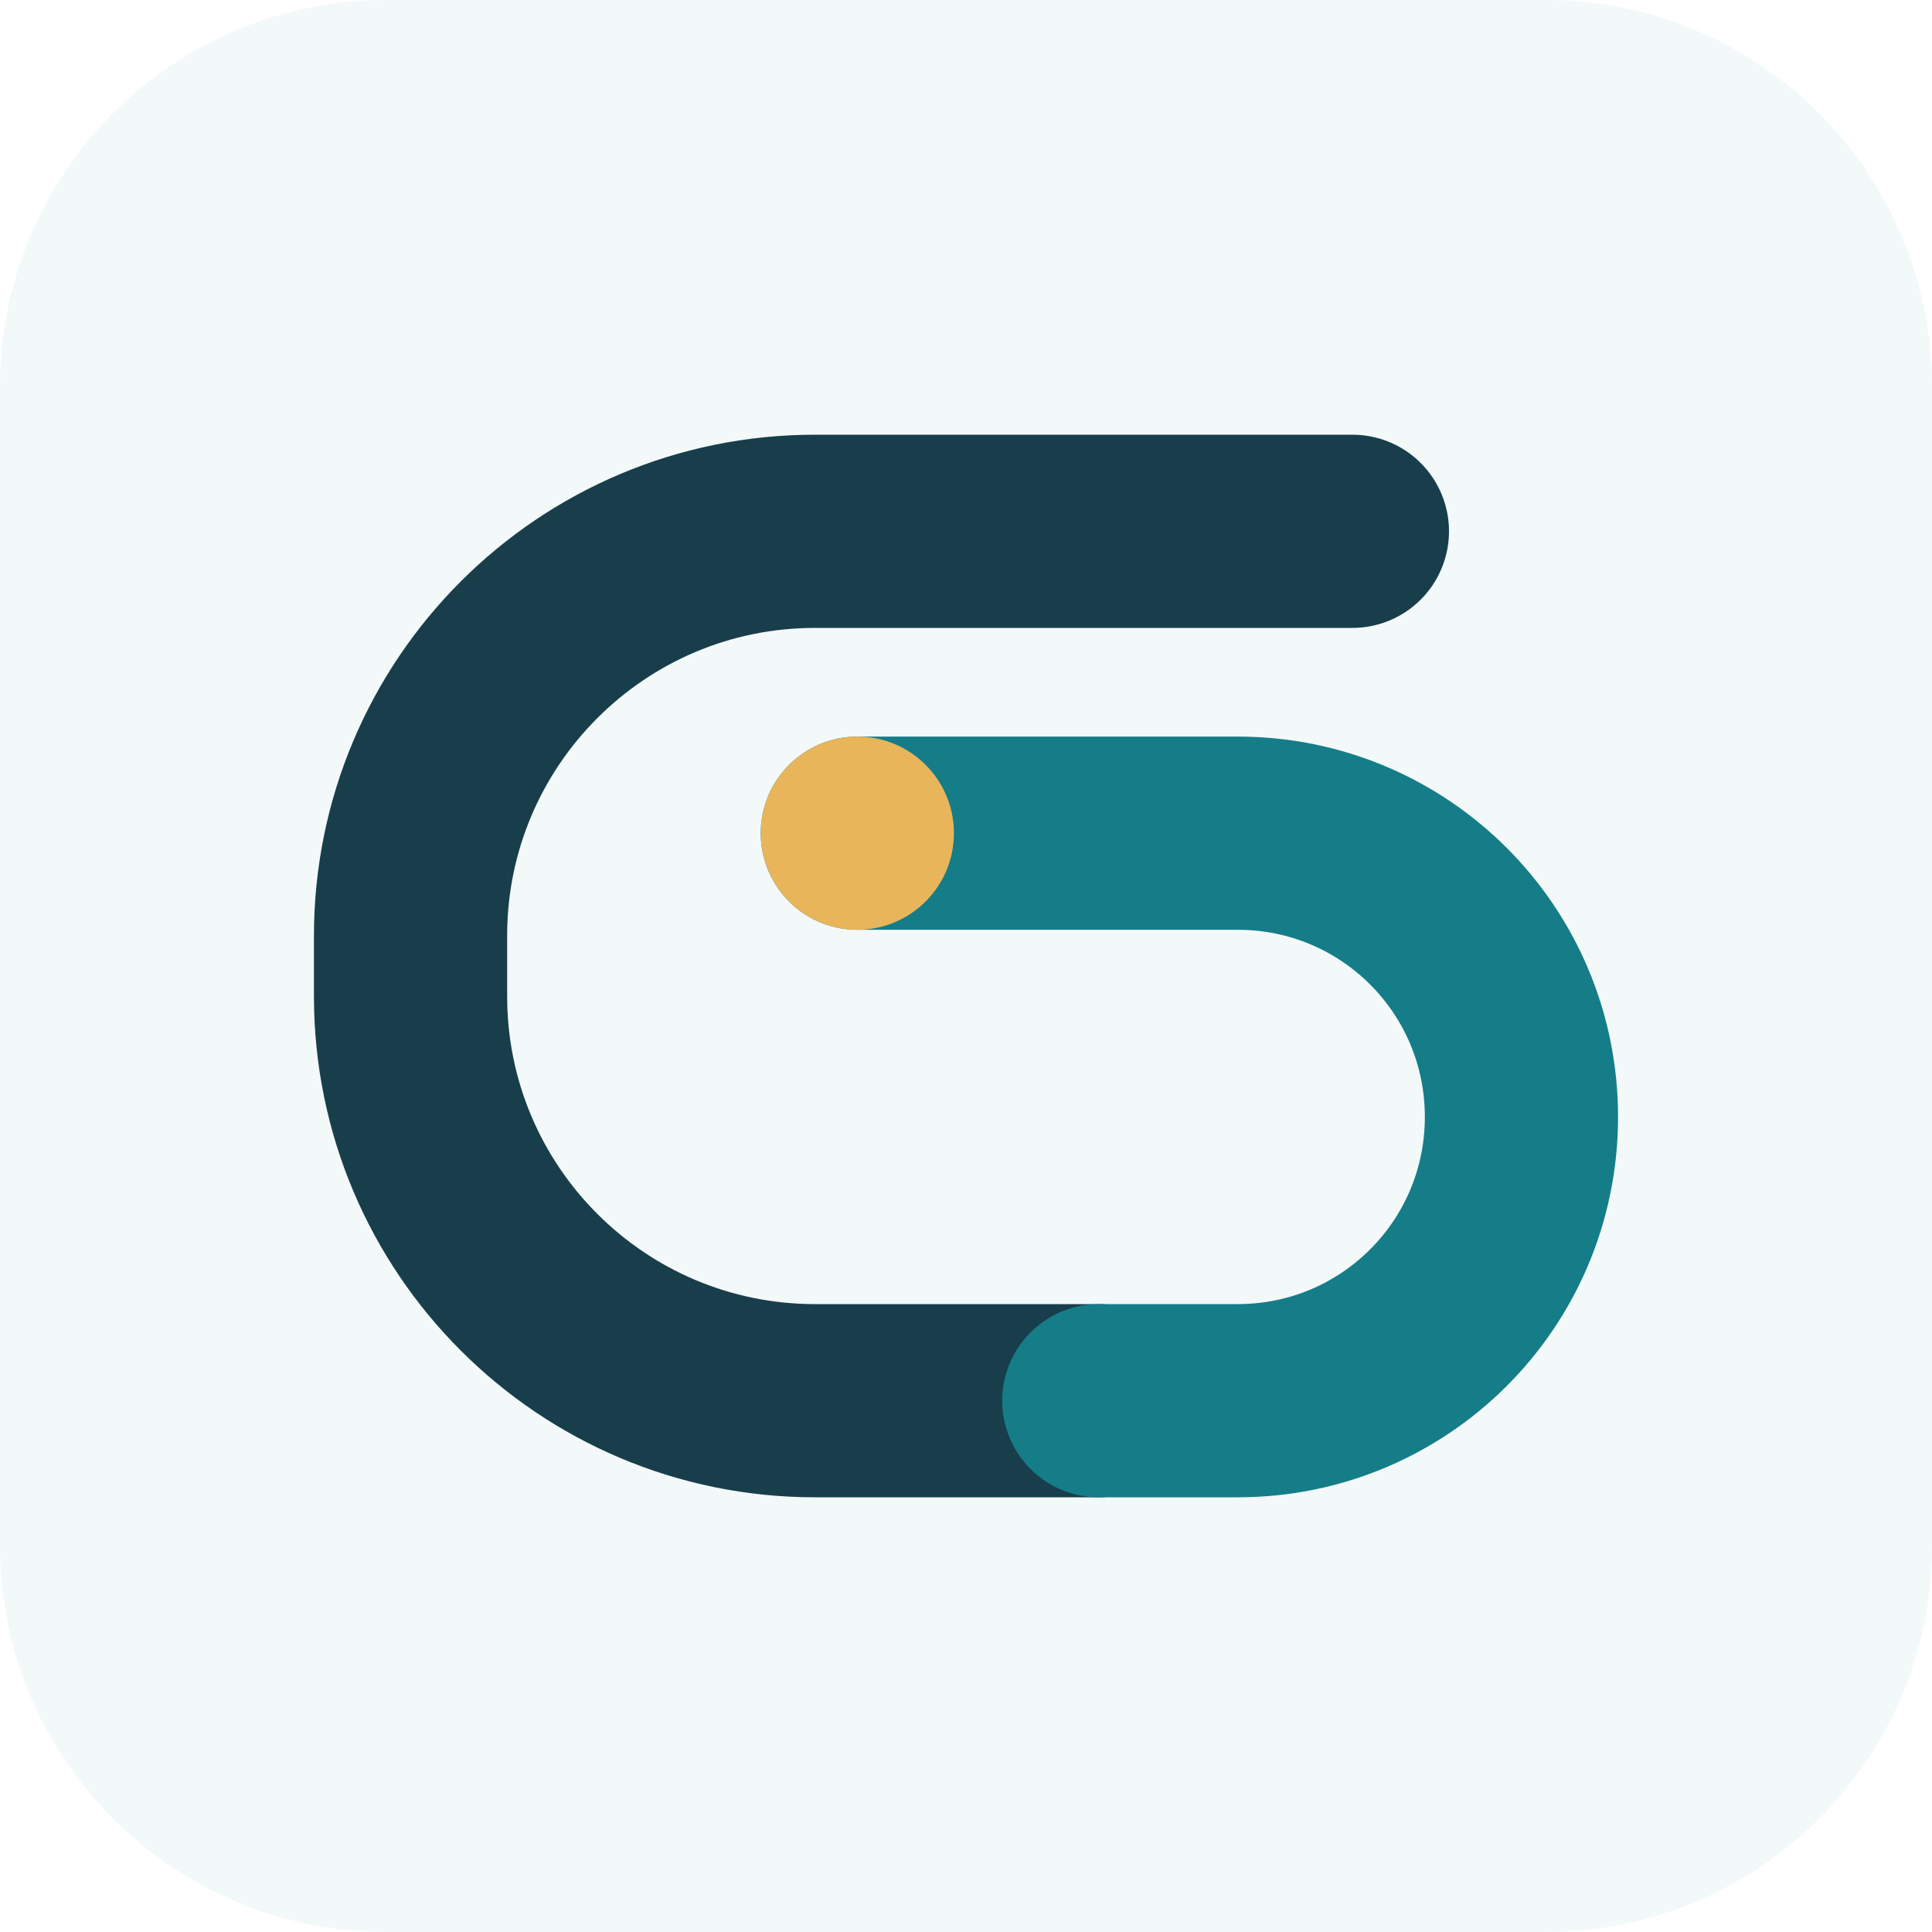
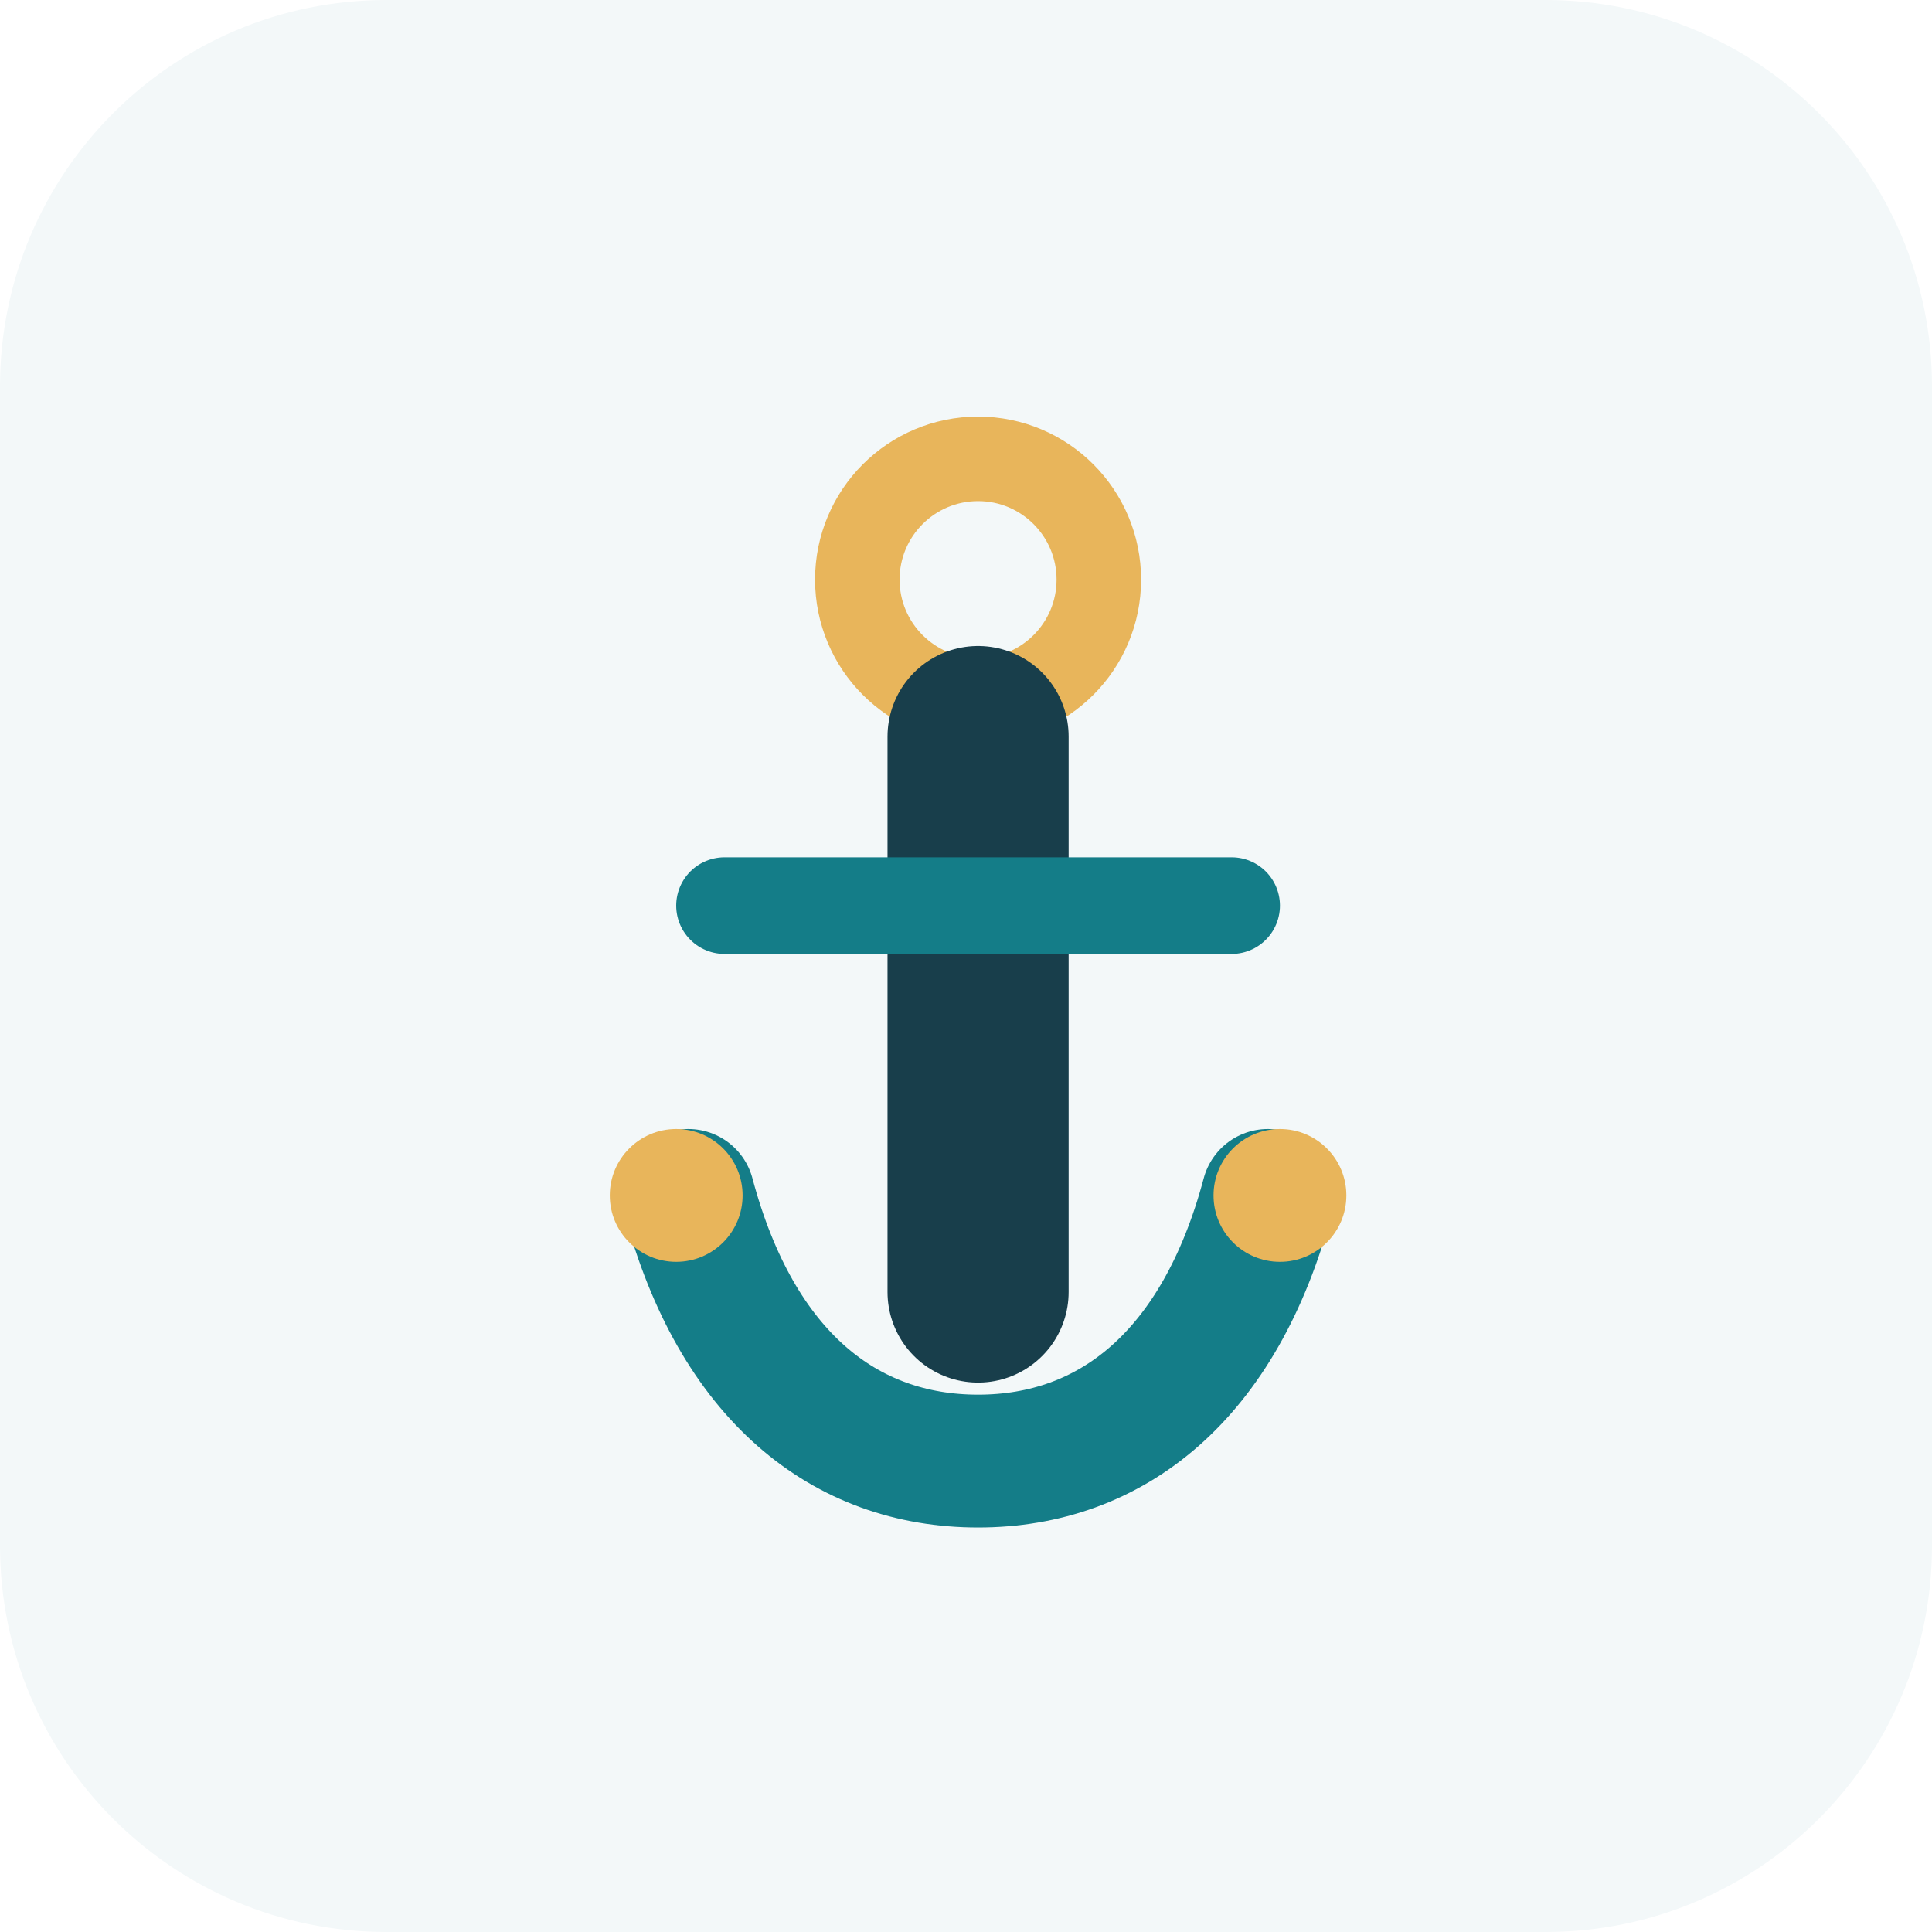
<svg xmlns="http://www.w3.org/2000/svg" width="512" height="512" viewBox="0 0 320 320" role="img" aria-labelledby="title description">
  <rect width="320" height="320" rx="64" fill="#F3F8F9" />
  <g transform="translate(-8 0)">
    <g id="continuity-mark">
-       <path fill="none" stroke="#183e4b" stroke-width="32" stroke-linecap="round" stroke-linejoin="round" d="M 232 88 L 143 88 C 106 88 76 118 76 155 L 76 165 C 76 202 106 232 143 232 L 190 232" />
-       <path fill="none" stroke="#147d88" stroke-width="32" stroke-linecap="round" stroke-linejoin="round" d="M 190 232 L 213 232 C 239 232 260 211 260 185 C 260 159 239 138 213 138 L 150 138" />
-       <path fill="#e8b55b" stroke="none" d="M 166 138 C 166 146.837 158.837 154 150 154 C 141.163 154 134 146.837 134 138 C 134 129.163 141.163 122 150 122 C 158.837 122 166 129.163 166 138 Z" />
+       <path fill="none" stroke="#e8b55b" stroke-width="14" d="M 190 96 C 190 107.046 181.046 116 170 116 C 158.954 116 150 107.046 150 96 C 150 84.954 158.954 76 170 76 C 181.046 76 190 84.954 190 96 Z" />
+       <path fill="none" stroke="#183e4b" stroke-width="30" stroke-linecap="round" d="M 170 122 L 170 214" />
+       <path fill="none" stroke="#147d88" stroke-width="16" stroke-linecap="round" d="M 128 150 L 212 150" />
+       <path fill="none" stroke="#147d88" stroke-width="22" stroke-linecap="round" d="M 122 198 C 130 228 148 242 170 242 C 192 242 210 228 218 198" />
+       <path fill="#e8b55b" stroke="none" d="M 131 198 C 131 204.075 126.075 209 120 209 C 113.925 209 109 204.075 109 198 C 109 191.925 113.925 187 120 187 C 126.075 187 131 191.925 131 198 Z" />
+       <path fill="#e8b55b" stroke="none" d="M 231 198 C 231 204.075 226.075 209 220 209 C 213.925 209 209 204.075 209 198 C 209 191.925 213.925 187 220 187 C 226.075 187 231 191.925 231 198 Z" />
    </g>
  </g>
</svg>
